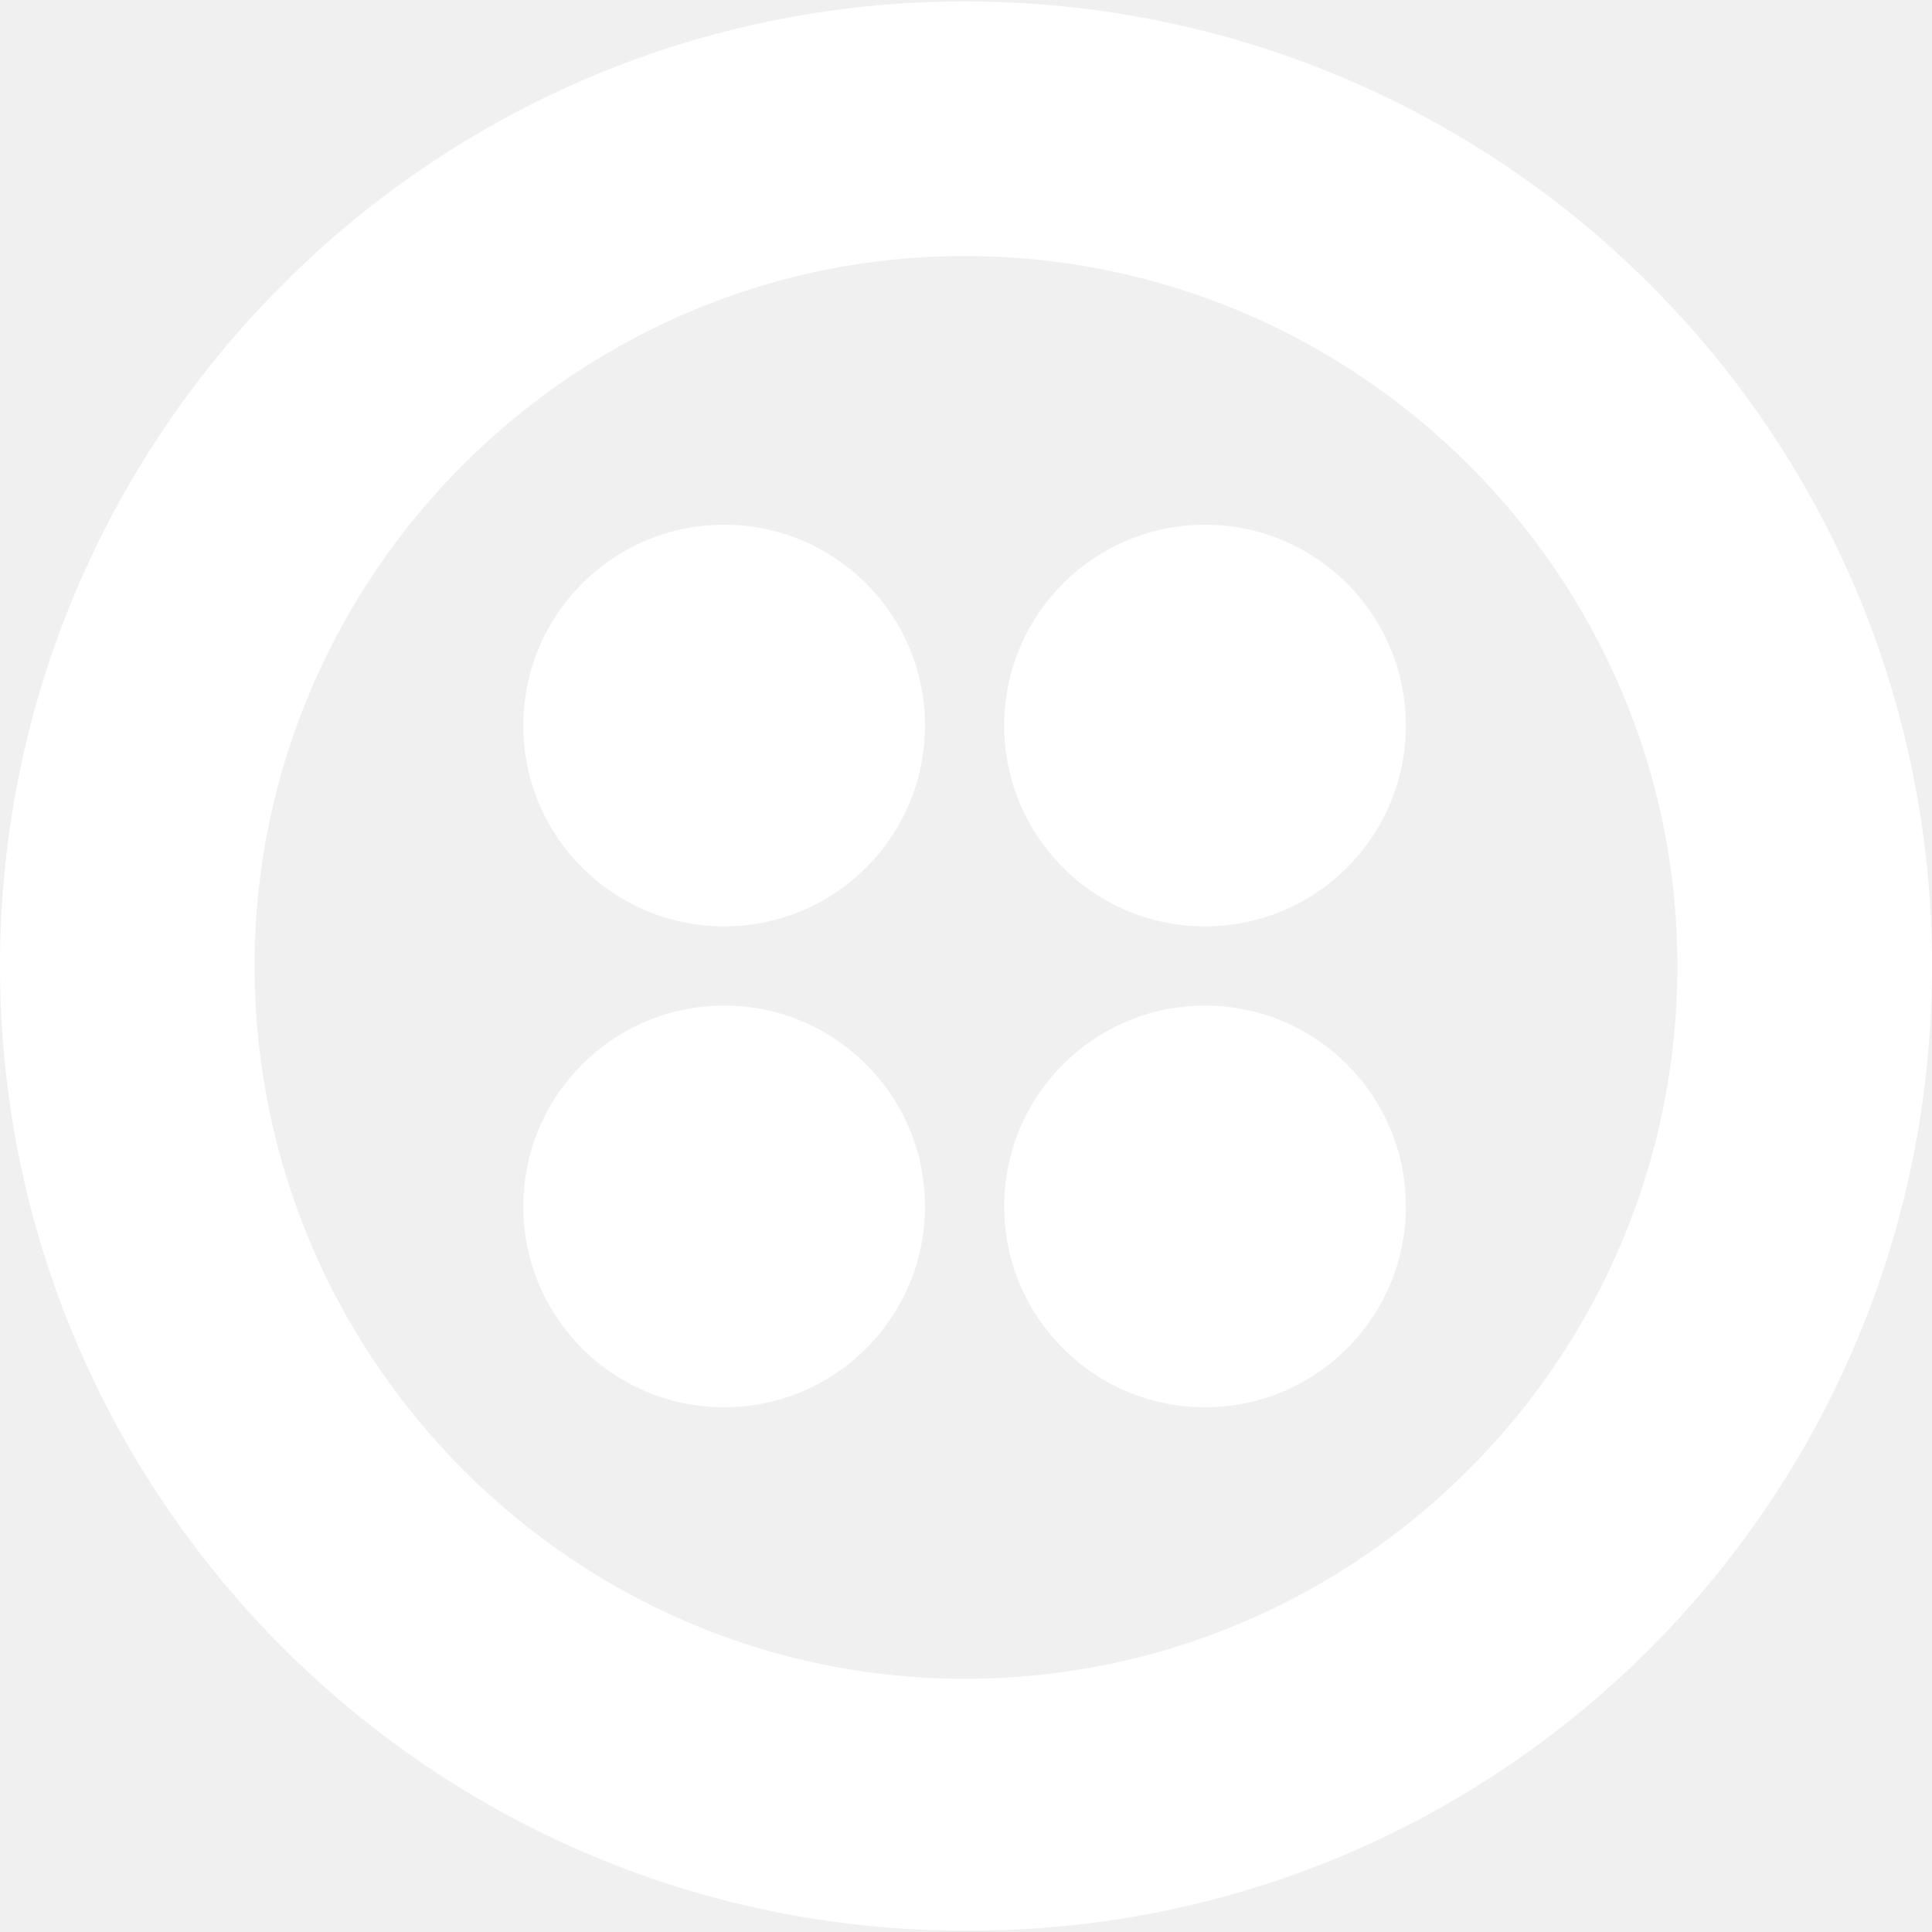
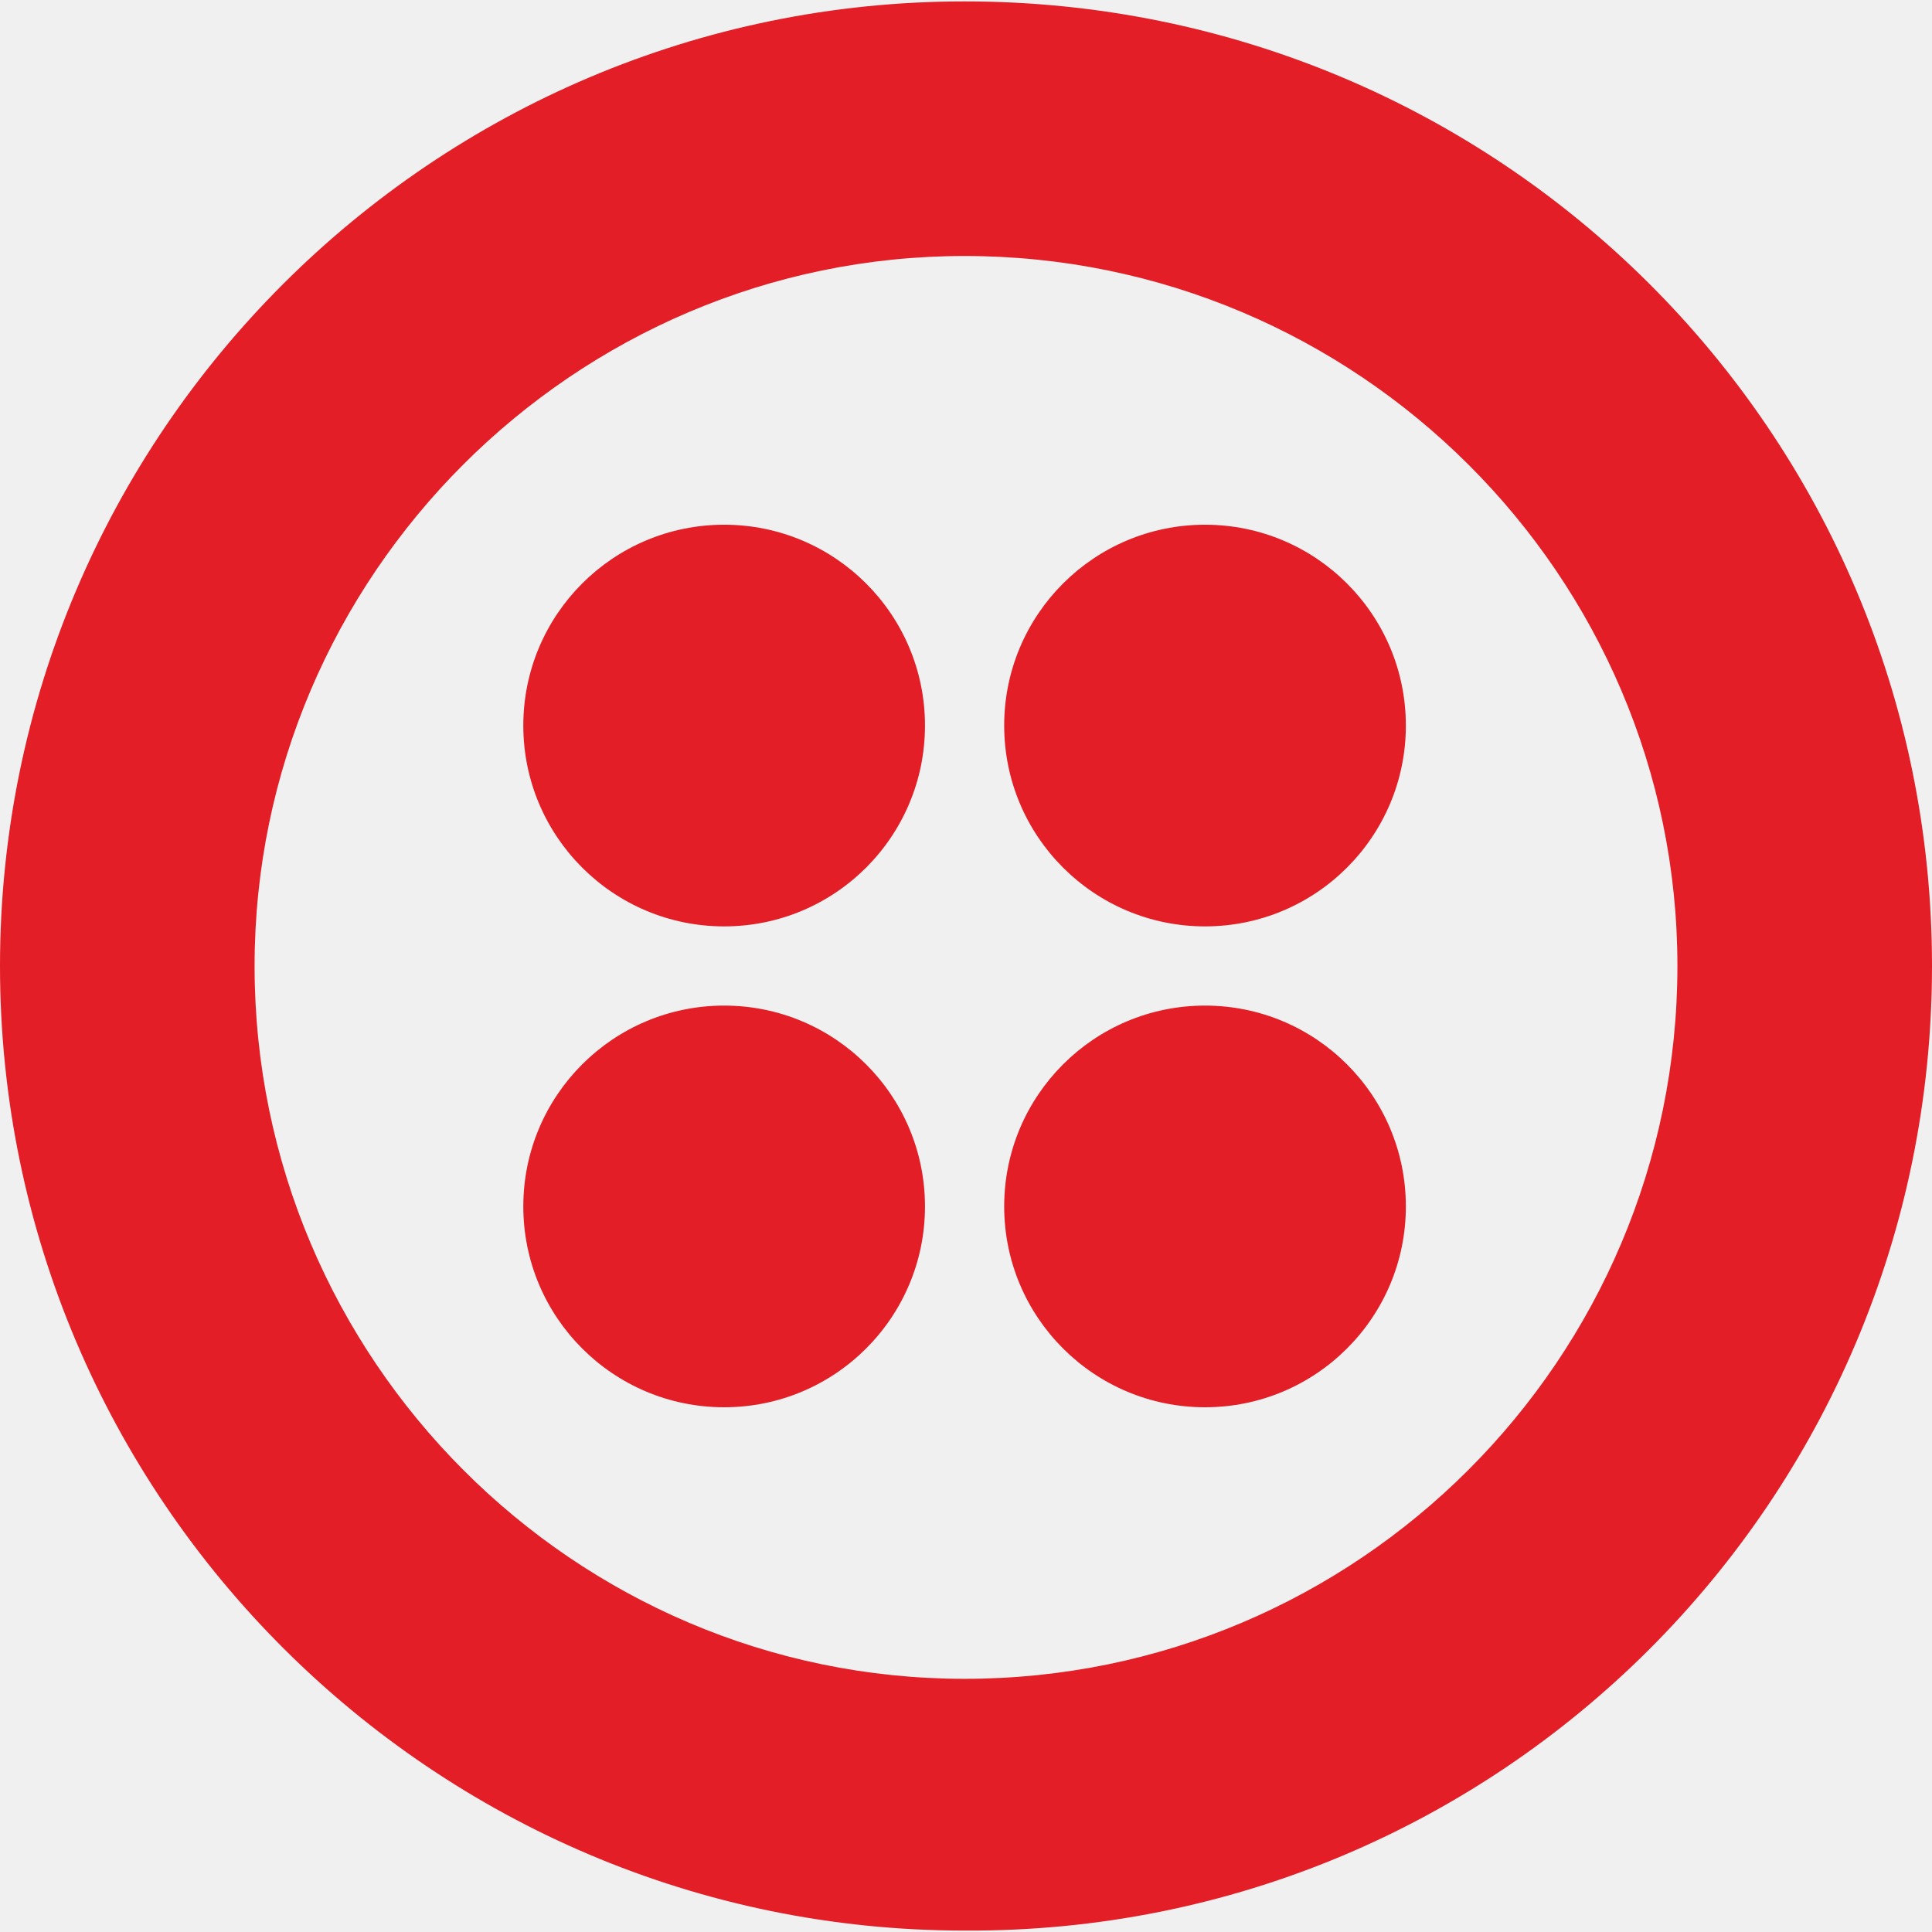
<svg xmlns="http://www.w3.org/2000/svg" width="64" height="64">
-   <g transform="matrix(.937042 0 0 .937042 0 .046624)" fill="#ffffff">
+   <g transform="matrix(.937042 0 0 .937042 0 .046624)" fill="#e31e26">
    <path d="M34.1 0C15.3 0 0 15.3 0 34.1s15.3 34.1 34.1 34.1C53 68.3 68.3 53 68.3 34.1S53 0 34.1 0zm0 59.3C20.3 59.3 9 48 9 34.1 9 20.3 20.3 9 34.1 9 48 9 59.3 20.3 59.3 34.1 59.3 48 48 59.3 34.1 59.3z" />
    <circle cx="42.6" cy="25.6" r="7.1" />
    <circle cx="42.6" cy="42.6" r="7.1" />
    <circle cx="25.6" cy="42.6" r="7.1" />
    <circle cx="25.6" cy="25.6" r="7.1" />
  </g>
</svg>
